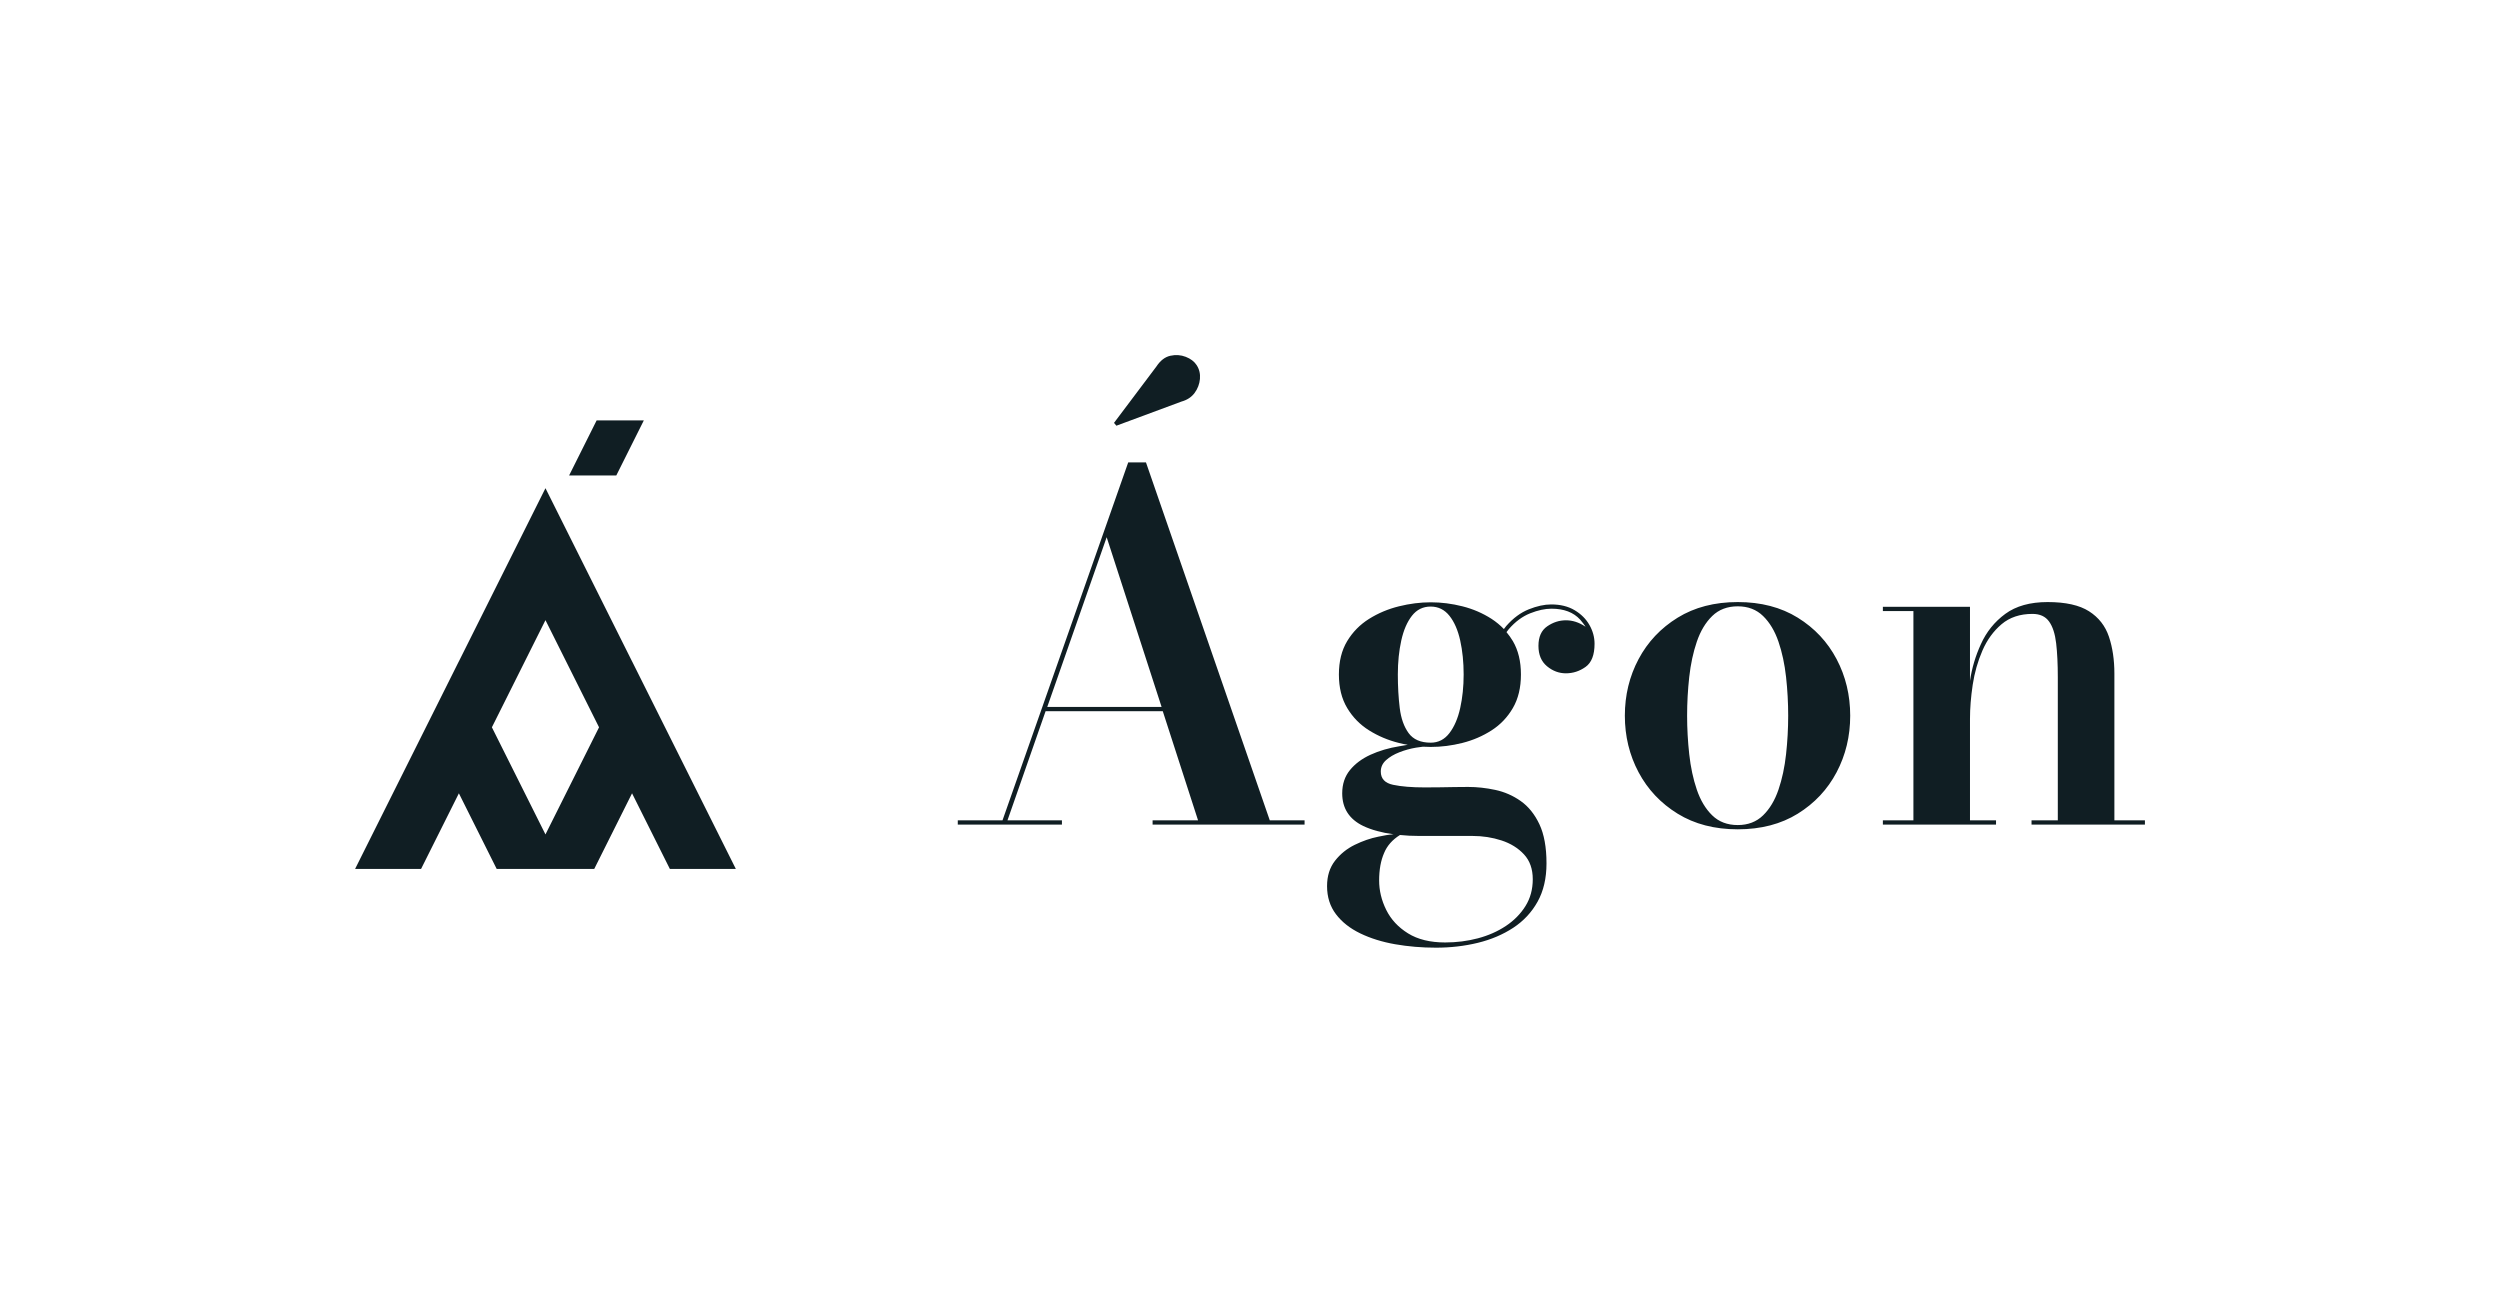
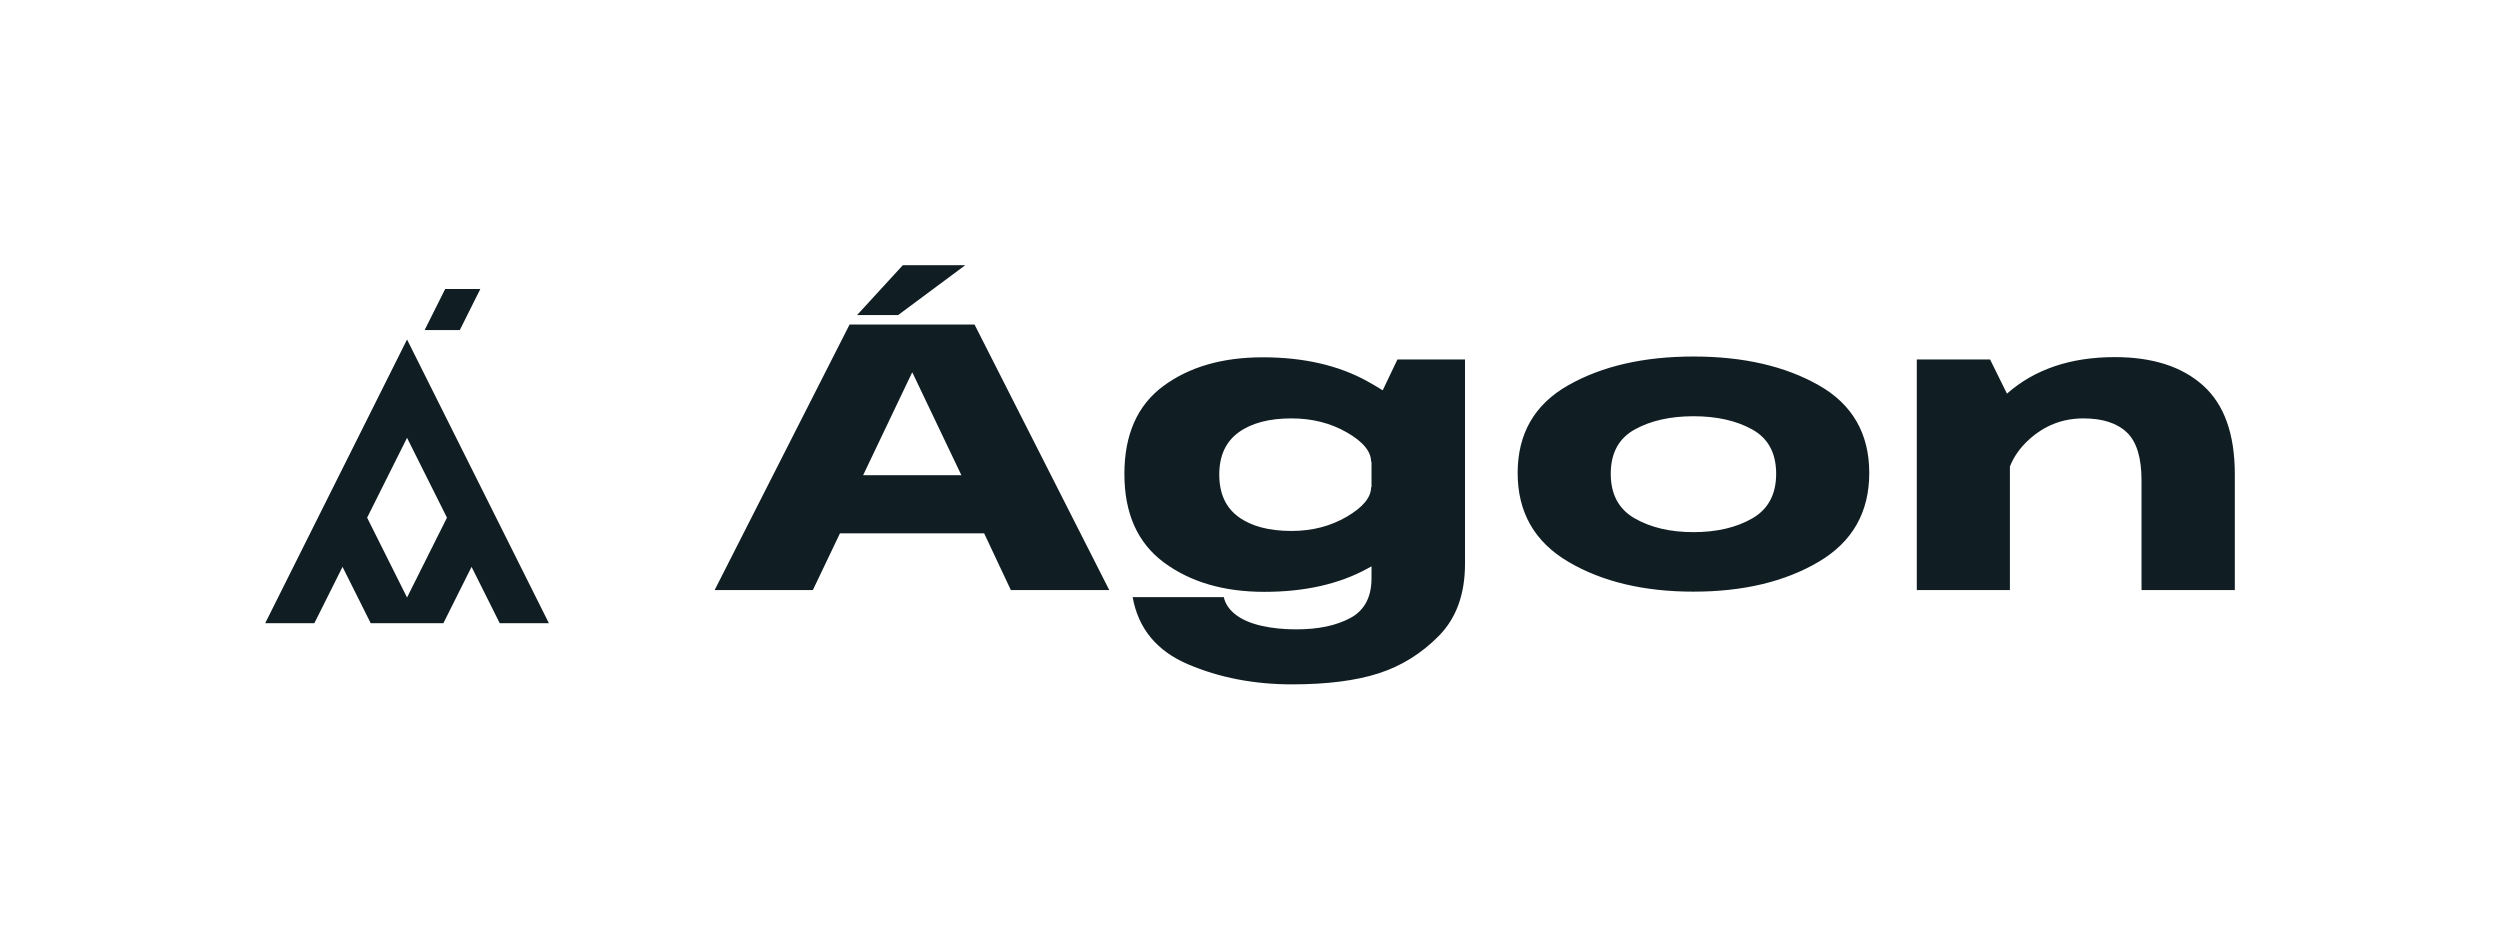
- <svg xmlns="http://www.w3.org/2000/svg" viewBox="-266.937 -132.225 704.07 366.892" data-kind="one-color-dark" data-ink="-166.937 -32.225 337.133 134.667" data-anchors="207" data-mode="light">
-   <path id="part-primary" data-color="primary" data-parts="final semi-esquerda semi-direita campeao wordmark" fill="#101e23" d="M-148.355 112.5L-166.937 112.5L-137.702 54.016L-137.698 54.023L-113.319 5.263L-88.938 54.023L-88.935 54.016L-59.7 112.5L-78.282 112.5L-88.935 91.194L-99.588 112.5L-127.05 112.5L-137.702 91.194ZM137.467 134.667Q131.467 134.667 125.967 133.7Q120.467 132.733 116.133 130.633Q111.8 128.533 109.3 125.233Q106.8 121.933 106.8 117.333Q106.8 113.067 109.033 110.2Q111.267 107.333 114.6 105.7Q117.933 104.067 121.267 103.4Q123.667 102.867 125.533 102.733Q120.533 102.067 117 100.4Q111.067 97.533 111.067 91.2Q111.067 87.333 113.233 84.667Q115.4 82 119.033 80.333Q122.667 78.667 127.2 77.933Q128.333 77.733 129.533 77.533Q128.267 77.333 127 77Q122.467 75.867 118.633 73.467Q114.8 71.067 112.467 67.167Q110.133 63.267 110.133 57.733Q110.133 52.2 112.467 48.333Q114.8 44.467 118.633 42.067Q122.467 39.667 127.033 38.533Q131.6 37.4 136 37.4Q140.467 37.4 144.933 38.533Q149.4 39.667 153.133 42.067Q155.067 43.333 156.6 44.933Q156.933 44.467 157.267 44.067Q160.2 40.733 163.633 39.367Q167.067 38 169.933 38Q173.8 38 176.533 39.633Q179.267 41.267 180.7 43.8Q182.133 46.333 182.133 49.067Q182.133 53.8 179.6 55.6Q177.067 57.4 174.067 57.4Q171.133 57.4 168.733 55.4Q166.333 53.4 166.333 49.667Q166.333 45.867 168.8 44.167Q171.267 42.467 174.067 42.467Q176.867 42.467 179.467 44.2Q179.533 44.2 179.6 44.267Q178.933 43.267 178.067 42.267Q175.267 39.2 170 39.2Q167.267 39.2 164 40.5Q160.733 41.8 158 44.933Q157.667 45.333 157.333 45.8Q158.333 47 159.133 48.333Q161.4 52.2 161.4 57.733Q161.4 63.267 159.133 67.167Q156.867 71.067 153.133 73.467Q149.4 75.867 144.933 77Q140.467 78.133 136 78.133Q134.867 78.133 133.8 78.067Q132.867 78.2 131.867 78.333Q129.467 78.733 127.167 79.633Q124.867 80.533 123.4 81.867Q121.933 83.2 121.933 85.067Q121.933 88.067 125.4 88.8Q128.867 89.533 134.333 89.533Q136.667 89.533 138.733 89.5Q140.8 89.467 142.733 89.433Q144.667 89.4 146.533 89.4Q150.267 89.4 154.167 90.233Q158.067 91.067 161.333 93.367Q164.6 95.667 166.6 99.9Q168.6 104.133 168.6 110.933Q168.6 117.2 166.1 121.7Q163.6 126.2 159.233 129.067Q154.867 131.933 149.267 133.3Q143.667 134.667 137.467 134.667ZM222.467 101.333Q212.667 101.333 205.533 96.933Q198.4 92.533 194.533 85.267Q190.667 78 190.667 69.333Q190.667 60.667 194.533 53.4Q198.4 46.133 205.533 41.733Q212.667 37.333 222.467 37.333Q232.267 37.333 239.367 41.733Q246.467 46.133 250.3 53.4Q254.133 60.667 254.133 69.333Q254.133 78 250.3 85.267Q246.467 92.533 239.367 96.933Q232.267 101.333 222.467 101.333ZM55.8 -2L90.667 98.8L100.467 98.8L100.467 100L57.667 100L57.667 98.8L70.467 98.8L60.533 68.067L27.533 68.067L16.8 98.8L32.133 98.8L32.133 100L2.8 100L2.8 98.8L15.4 98.8L50.8 -2ZM287.867 38.667L287.867 59.533Q288.667 54.133 290.933 49.2Q293.267 44 297.8 40.667Q302.333 37.333 309.733 37.333Q317.333 37.333 321.4 39.933Q325.467 42.533 327 47.1Q328.533 51.667 328.533 57.467L328.533 98.8L337.133 98.8L337.133 100L305.2 100L305.2 98.8L312.6 98.8L312.6 58.533Q312.6 52.933 312.133 48.933Q311.667 44.933 310.133 42.8Q308.6 40.667 305.467 40.667Q300.2 40.667 296.767 43.567Q293.333 46.467 291.367 51Q289.4 55.533 288.633 60.633Q287.867 65.733 287.867 70.2L287.867 98.8L295.2 98.8L295.2 100L263.333 100L263.333 98.8L271.933 98.8L271.933 39.867L263.333 39.867L263.333 38.667ZM222.467 100.133Q226.8 100.133 229.6 97.4Q232.4 94.667 233.933 90.167Q235.467 85.667 236.067 80.2Q236.667 74.733 236.667 69.333Q236.667 63.867 236.067 58.433Q235.467 53 233.933 48.5Q232.4 44 229.6 41.267Q226.8 38.533 222.467 38.533Q218.067 38.533 215.267 41.267Q212.467 44 210.933 48.5Q209.4 53 208.8 58.433Q208.2 63.867 208.2 69.333Q208.2 74.733 208.8 80.2Q209.4 85.667 210.933 90.167Q212.467 94.667 215.267 97.4Q218.067 100.133 222.467 100.133ZM127.333 102.933Q124.133 104.933 122.867 108Q121.467 111.2 121.467 115.733Q121.467 120 123.467 124.033Q125.467 128.067 129.6 130.633Q133.733 133.2 140.067 133.2Q144.867 133.2 149.267 132.033Q153.667 130.867 157.133 128.567Q160.6 126.267 162.667 122.967Q164.733 119.667 164.733 115.4Q164.733 111.067 162.267 108.4Q159.8 105.733 155.933 104.467Q152.067 103.2 147.733 103.2L132.667 103.2Q129.867 103.2 127.333 102.933ZM-128.407 72.602L-113.319 102.772L-98.23 72.602L-113.319 42.427ZM60.2 66.867L44.733 19.067L28 66.867ZM136 76.933Q139.2 76.933 141.267 74.233Q143.333 71.533 144.3 67.167Q145.267 62.8 145.267 57.733Q145.267 52.533 144.3 48.167Q143.333 43.8 141.267 41.2Q139.2 38.6 135.967 38.6Q132.733 38.6 130.7 41.2Q128.667 43.8 127.7 48.167Q126.733 52.533 126.733 57.733Q126.733 62.8 127.267 67.167Q127.8 71.533 129.767 74.233Q131.733 76.933 136 76.933ZM47.467 -12.333L46.8 -13.133L58.733 -29Q60.4 -31.533 62.667 -32.033Q64.933 -32.533 67 -31.733Q69.067 -30.933 70.067 -29.4Q71.2 -27.667 71 -25.5Q70.8 -23.333 69.5 -21.567Q68.2 -19.8 65.8 -19.133ZM-106.666 1.688L-98.907 -13.83L-85.616 -13.83L-93.375 1.688Z" />
+ <svg xmlns="http://www.w3.org/2000/svg" viewBox="-262.602 -122.519 942.75 358.075" data-kind="one-color-dark" data-ink="-162.602 -22.519 580.148 135.556" data-anchors="105" data-mode="light">
+   <path id="part-primary" data-color="primary" data-parts="final semi-esquerda semi-direita campeao wordmark" fill="#101e23" d="M224.593 135.556Q203.185 135.556 185.444 128Q167.704 120.444 164.519 102.667L198.889 102.667Q199.778 106.519 203.407 109.296Q207.037 112.074 213 113.444Q218.963 114.815 226.222 114.815Q238.667 114.815 246.63 110.519Q254.593 106.222 254.593 95.556L254.593 91.037L253.259 91.778Q237.185 100.667 214.148 100.667Q191.333 100.667 176.37 89.63Q161.407 78.593 161.407 56.222Q161.407 33.926 176.074 23.074Q190.741 12.222 213.556 12.222Q236.593 12.222 252.889 21.185Q256.222 23.037 258.815 24.667L264.37 13.037L289.852 13.037L289.852 90.074Q289.852 107.259 280 117.259Q270.148 127.259 257.259 131.407Q244.37 135.556 224.593 135.556ZM376 100.593Q347.926 100.593 328.815 89.333Q309.704 78.074 309.704 55.852Q309.704 33.556 328.815 22.741Q347.926 11.926 376 11.926Q404.148 11.926 423.222 22.741Q442.296 33.556 442.296 55.852Q442.296 78.074 423.222 89.333Q404.148 100.593 376 100.593ZM6.889 100L57.778 -0.148L104.889 -0.148L155.704 100L118.593 100L108.519 78.593L54.148 78.593L43.926 100ZM460.222 100L460.222 13.037L487.852 13.037L494.222 25.926Q509.852 12.148 534.889 12.148Q556.296 12.148 568.222 22.889Q580.148 33.63 580.148 56.296L580.148 100L544.963 100L544.963 58.593Q544.963 45.778 539.407 40.519Q533.852 35.259 523.037 35.259Q511.259 35.259 502.444 43.333Q497.556 47.778 495.333 53.407L495.333 100ZM-144.063 112.5L-162.602 112.5L-133.434 54.15L-133.43 54.157L-109.107 5.509L-84.782 54.157L-84.779 54.15L-55.611 112.5L-74.15 112.5L-84.779 91.243L-95.407 112.5L-122.806 112.5L-133.434 91.243ZM376 78.148Q389.185 78.148 398.185 72.963Q407.185 67.778 407.185 56.148Q407.185 44.444 398.185 39.444Q389.185 34.444 376 34.444Q362.889 34.444 353.852 39.444Q344.815 44.444 344.815 56.148Q344.815 67.778 353.852 72.963Q362.889 78.148 376 78.148ZM254.593 51.481L254.444 51.63Q254.444 45.778 245.259 40.519Q236.074 35.259 224.444 35.259Q211.704 35.259 204.444 40.556Q197.185 45.852 197.185 56.444Q197.185 67.111 204.444 72.407Q211.704 77.704 224.444 77.704Q236.074 77.704 245.259 72.333Q254.444 66.963 254.444 61.185L254.593 61.259ZM-124.16 72.694L-109.107 102.794L-94.053 72.694L-109.107 42.588ZM62.889 56.667L99.926 56.667L81.481 18L81.333 18ZM60.593 -3.704L77.852 -22.519L101.407 -22.519L76.074 -3.704ZM-102.469 1.943L-94.728 -13.54L-81.467 -13.54L-89.208 1.943Z" />
</svg>
